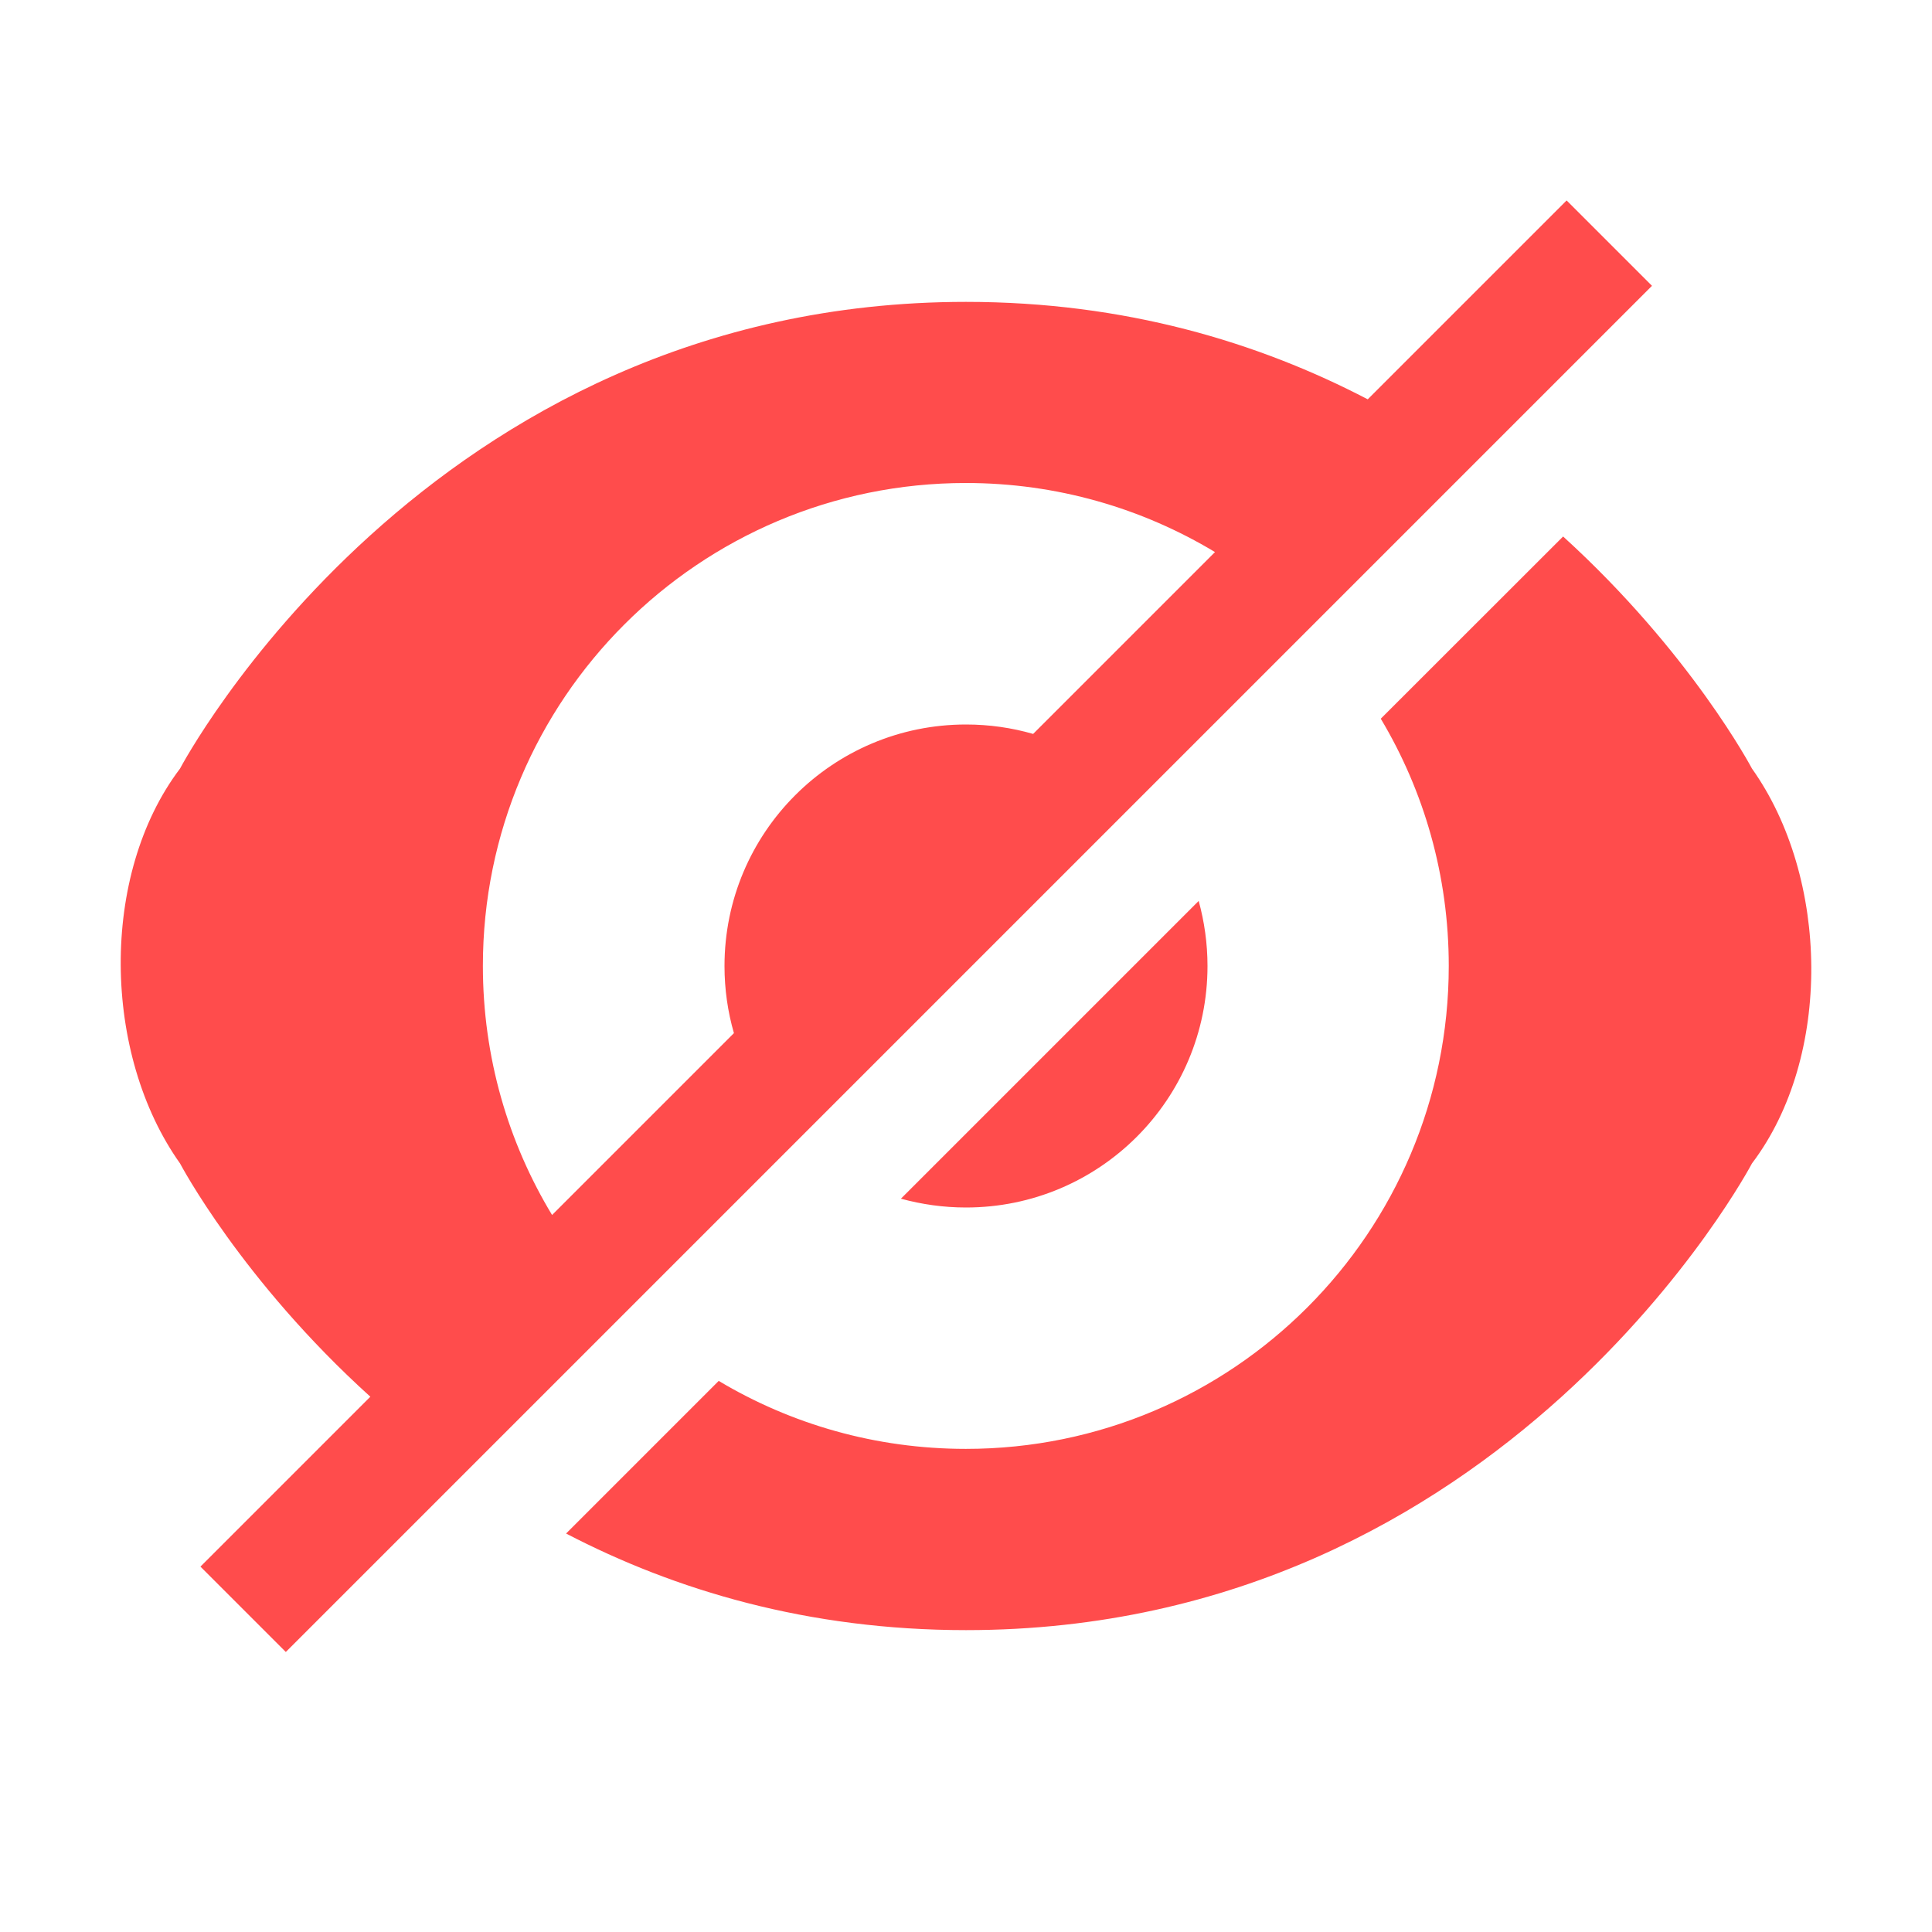
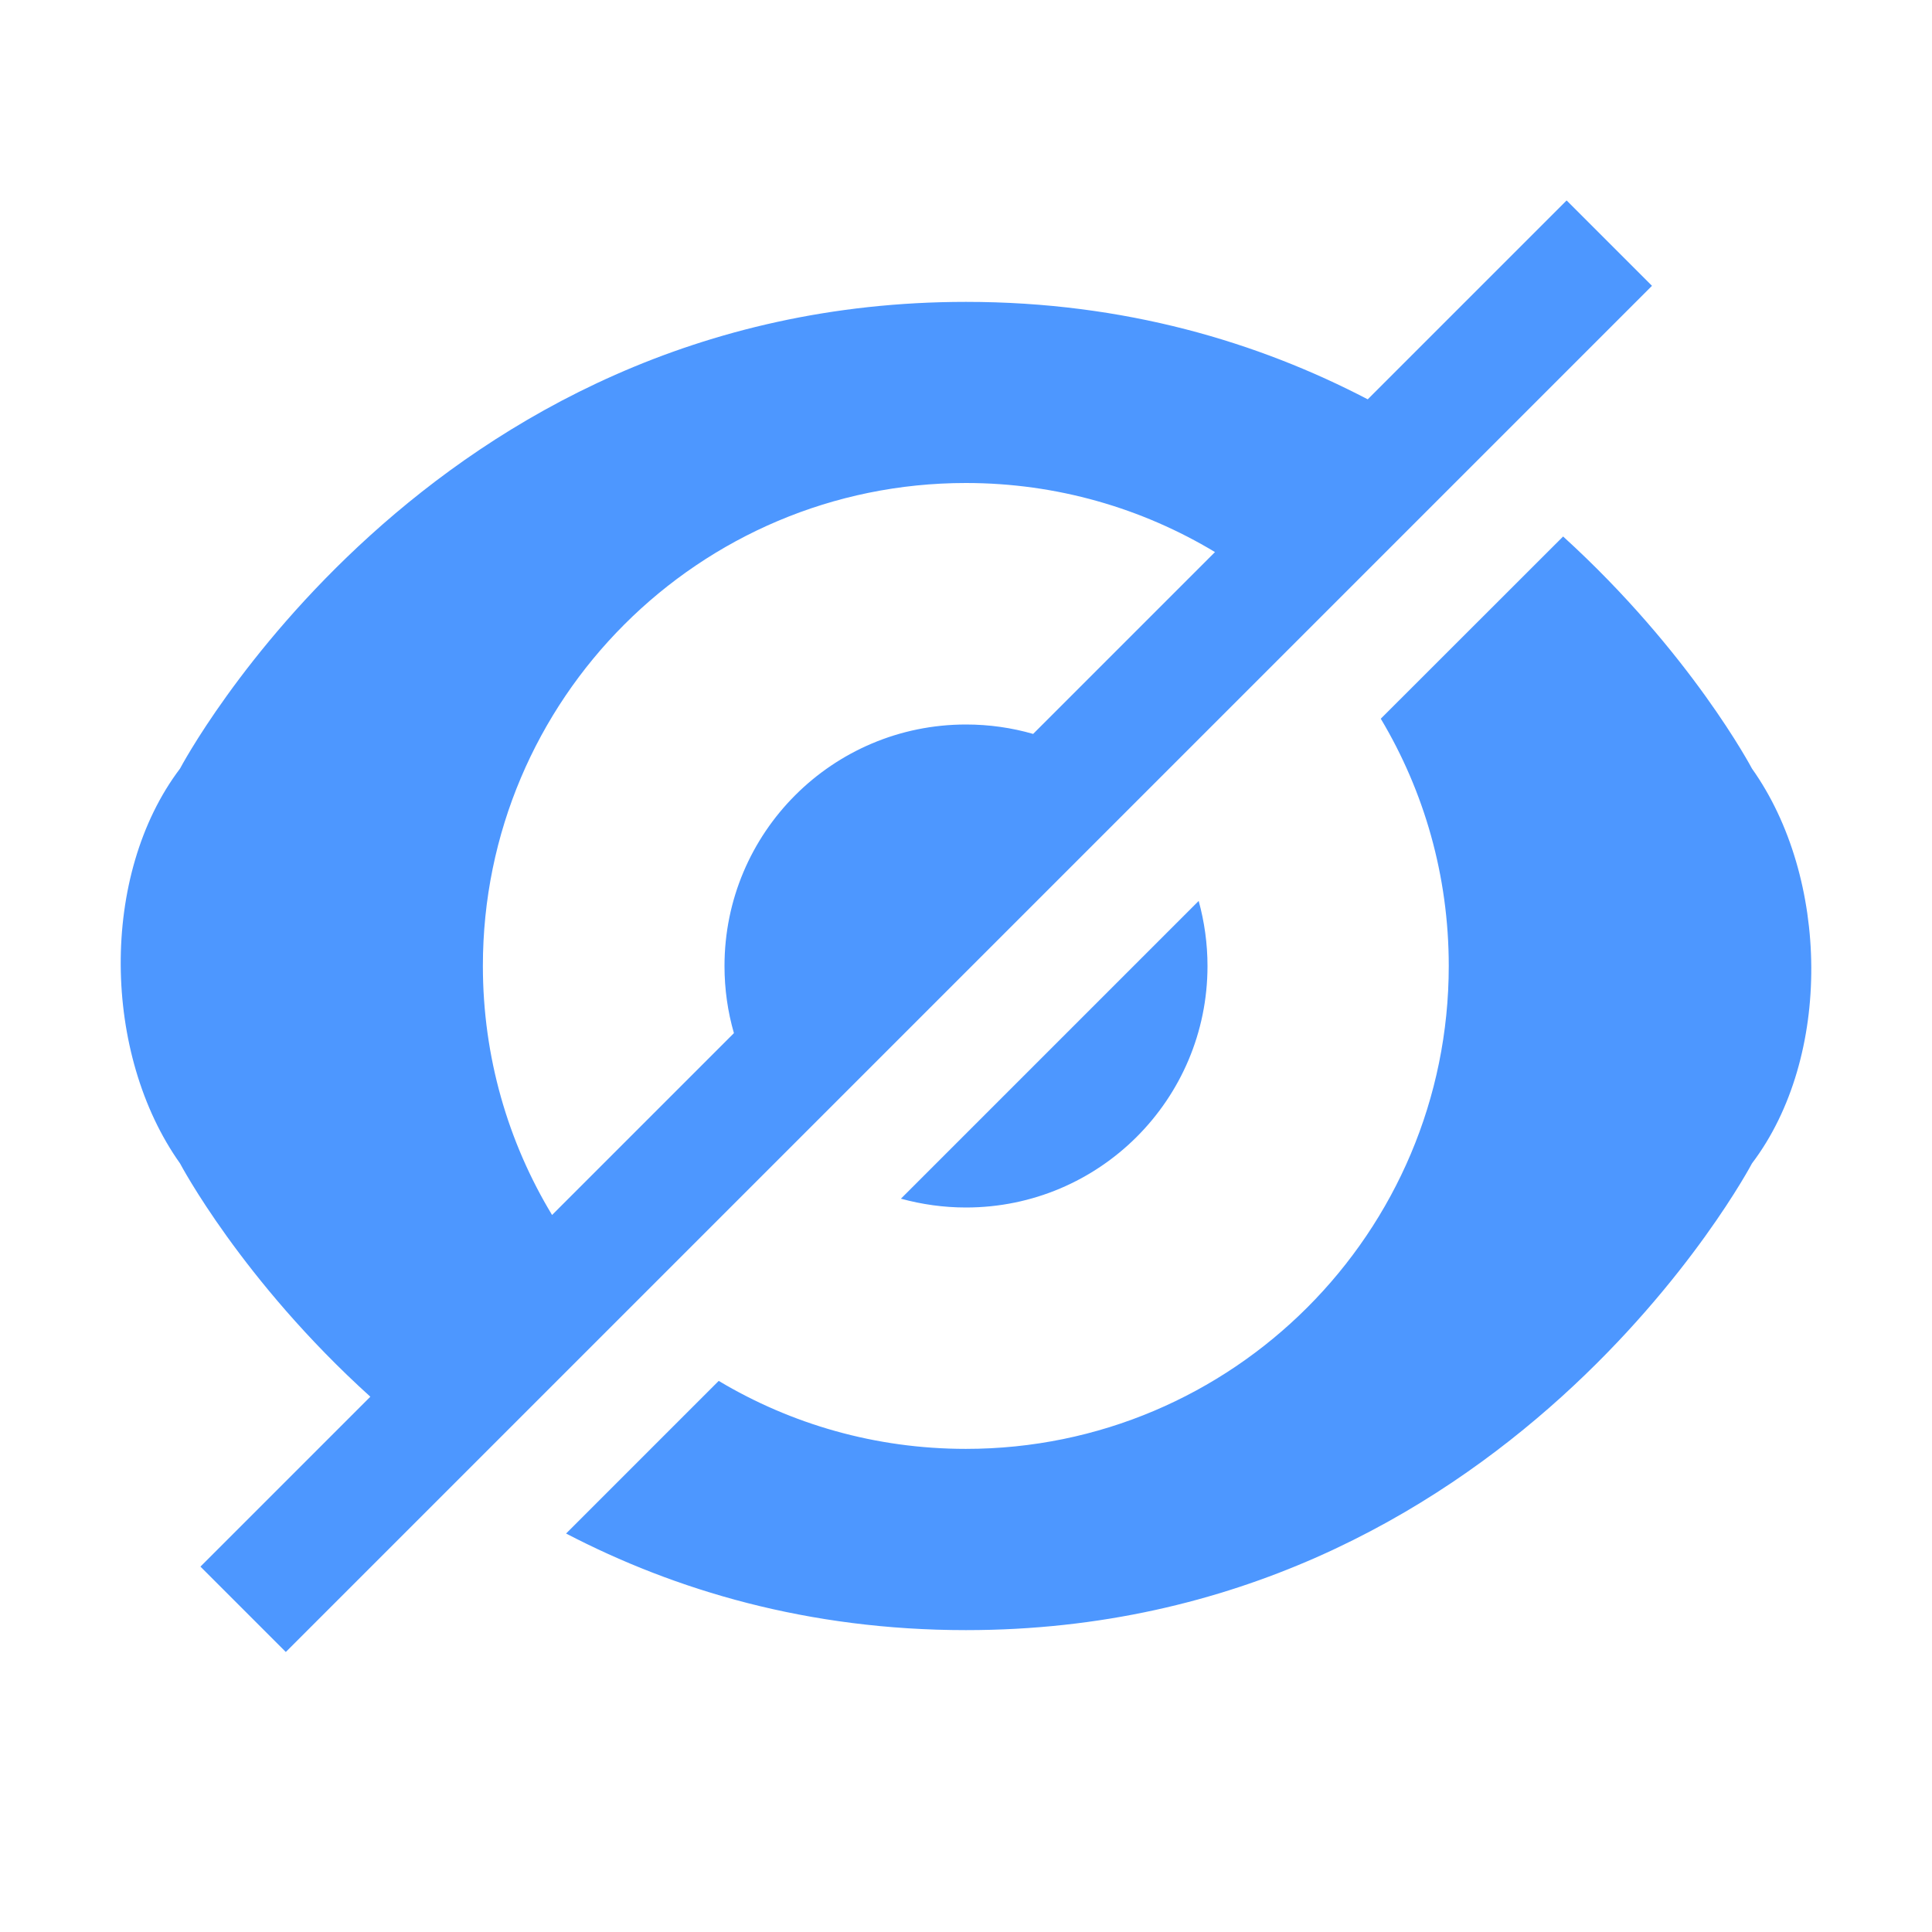
<svg xmlns="http://www.w3.org/2000/svg" width="16px" height="16px" viewBox="0 0 16 16" version="1.1">
  <defs />
  <g id="Page-1" stroke="none" stroke-width="1" fill="none" fill-rule="evenodd">
-     <g id="hide-icon-active" fill="#FF4C4C">
+     <g id="hide-icon-active" fill="#4d97ff">
      <g transform="translate(1, 1)" id="Combined-Shape">
        <path d="M2.067,10.567 C0.999,9.601 0.491,8.635 0.491,8.635 C-0.151,7.732 -0.177,6.247 0.491,5.365 C0.491,5.365 2.526,1.5 7,1.5 C8.317,1.5 9.422,1.835 10.327,2.307 L11.974,0.66 L12.681,1.367 L1.367,12.681 L0.66,11.974 L2.067,10.567 Z M9.062,3.572 C8.459,3.209 7.753,3 6.999,3 C4.79,3 2.999,4.791 2.999,6.999 C2.999,7.754 3.208,8.46 3.572,9.062 L5.078,7.556 C5.027,7.379 5,7.193 5,7 C5,5.895 5.895,5 7,5 C7.193,5 7.379,5.027 7.556,5.078 L9.062,3.572 Z M3.688,11.7 L4.952,10.436 C5.551,10.794 6.251,10.999 6.999,10.999 C9.208,10.999 10.998,9.208 10.998,6.999 C10.998,6.251 10.793,5.551 10.435,4.952 L11.945,3.443 C13.004,4.406 13.509,5.365 13.509,5.365 C14.151,6.268 14.177,7.753 13.509,8.635 C13.509,8.635 11.474,12.5 7,12.5 C5.69,12.5 4.589,12.169 3.688,11.7 Z M6.461,8.927 L8.927,6.461 C8.974,6.633 9,6.813 9,7 C9,8.105 8.105,9 7,9 C6.813,9 6.633,8.974 6.461,8.927 Z" />
      </g>
    </g>
  </g>
</svg>
